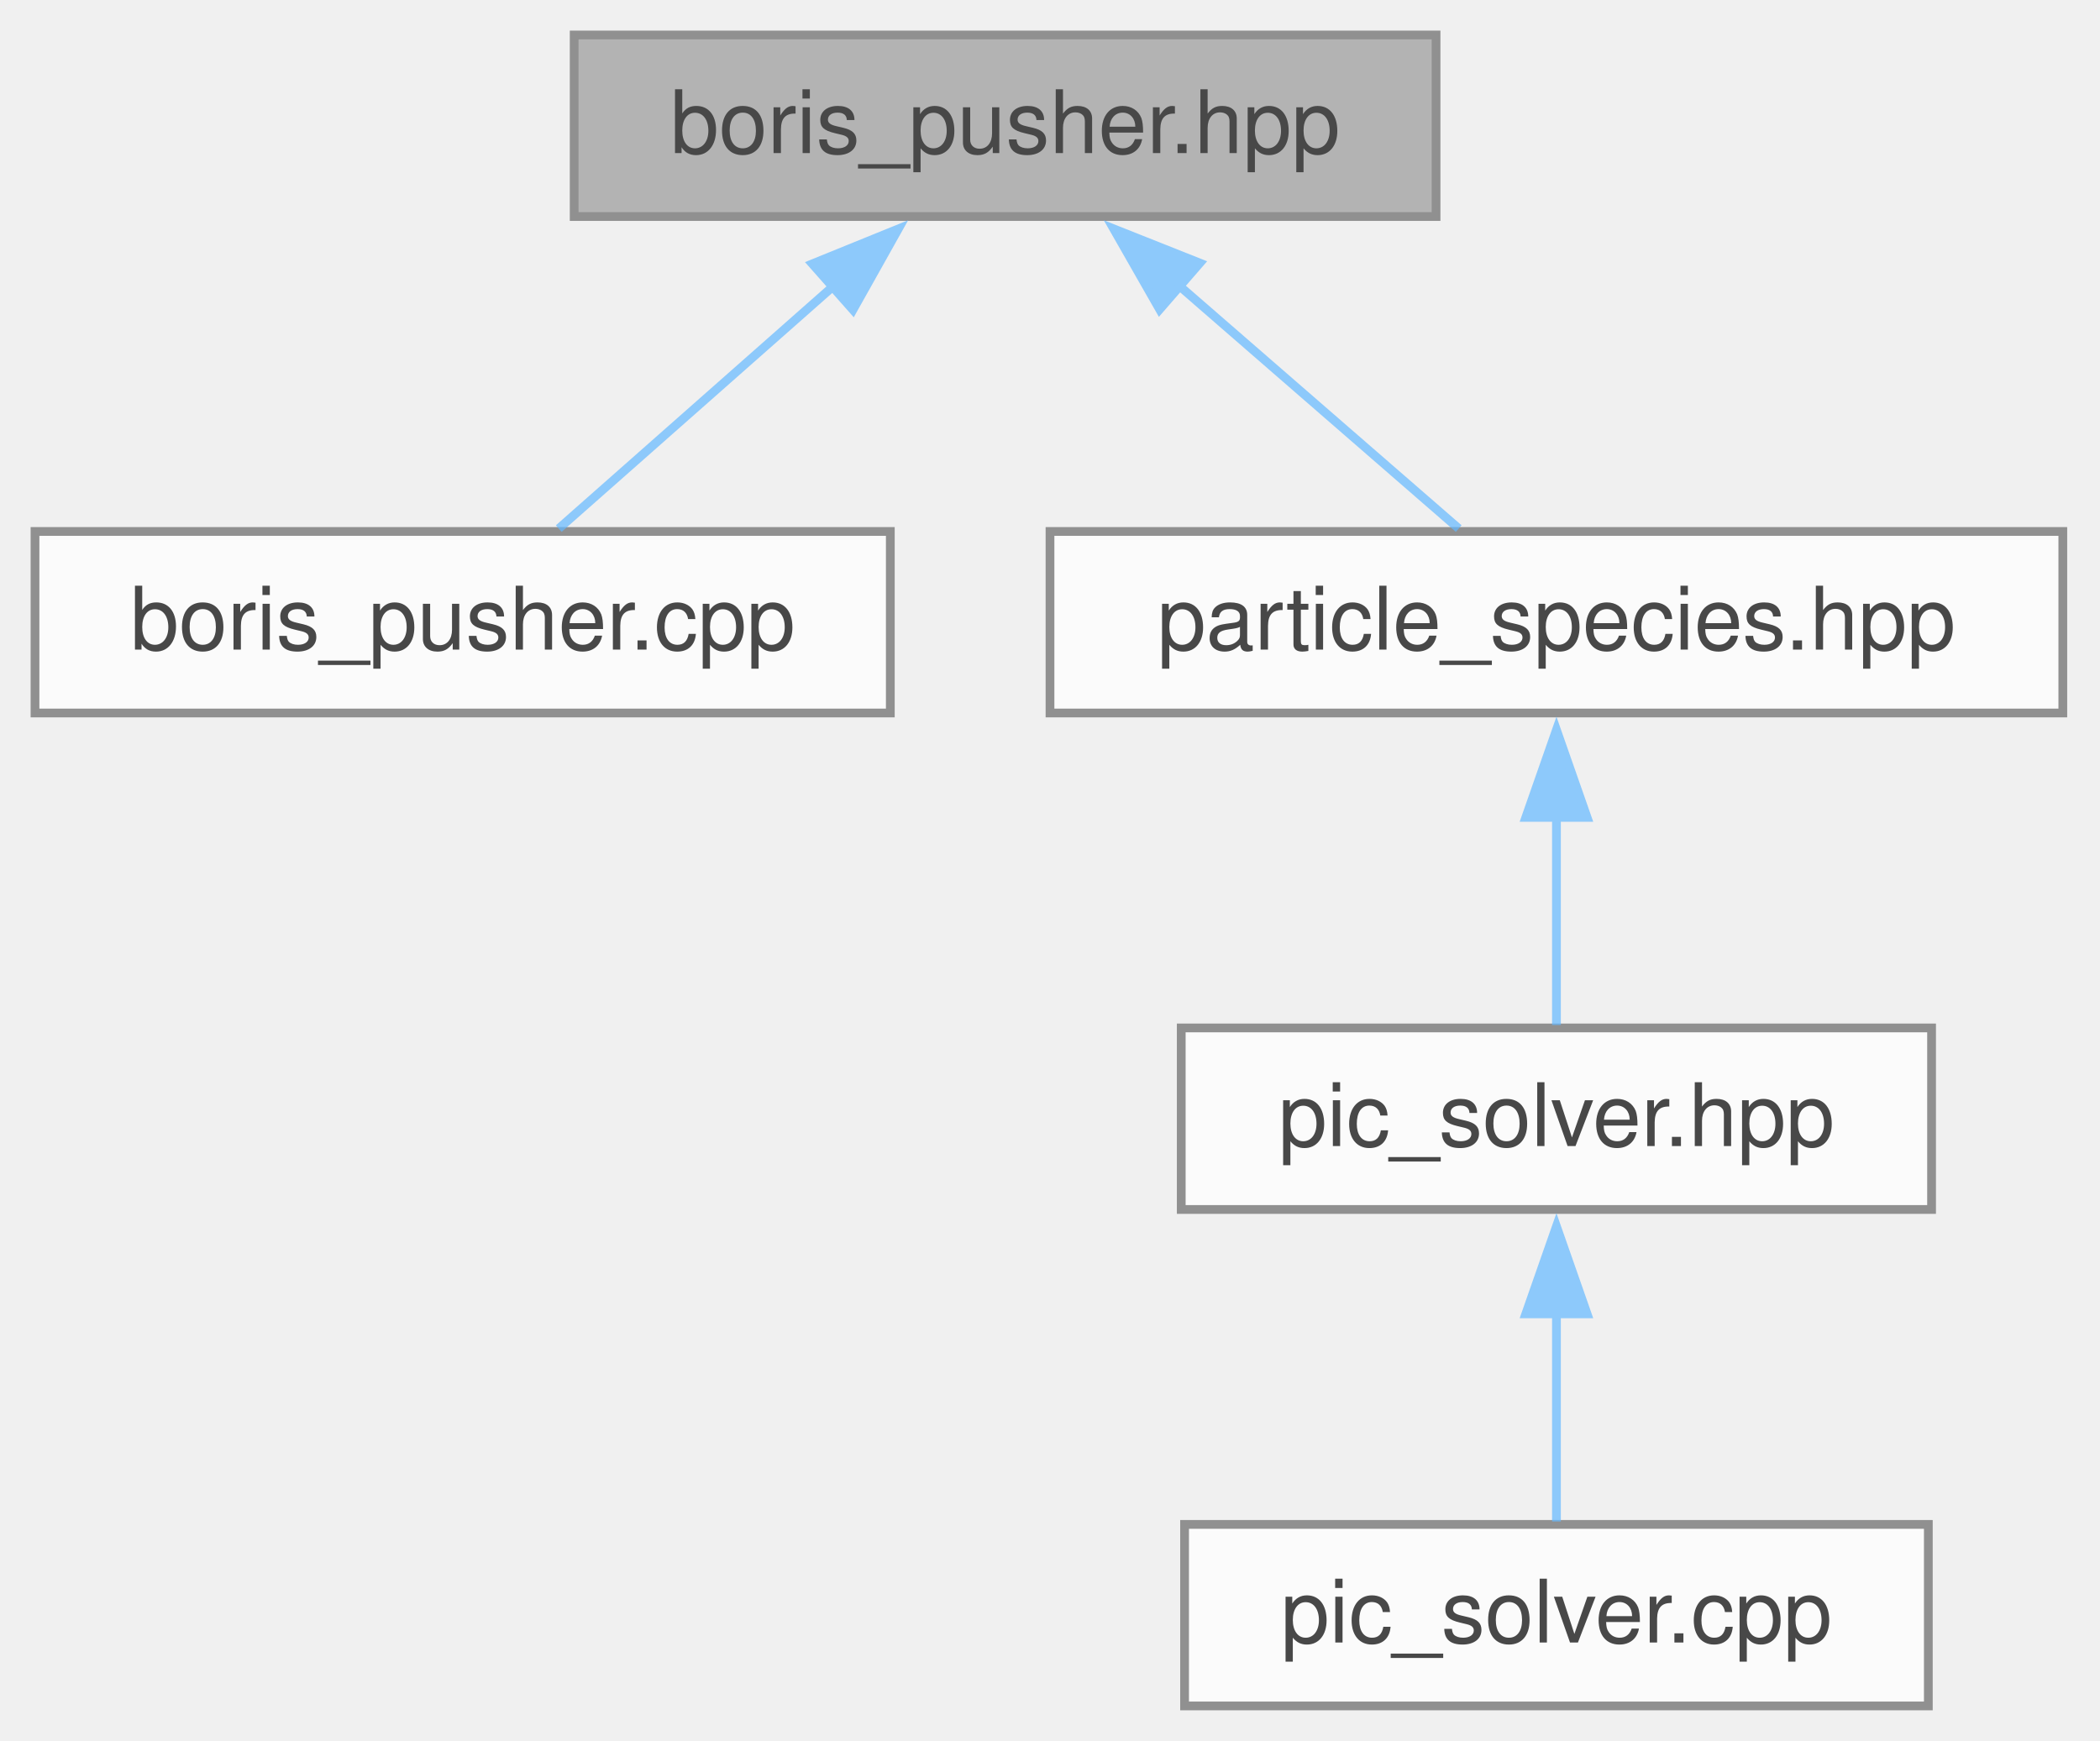
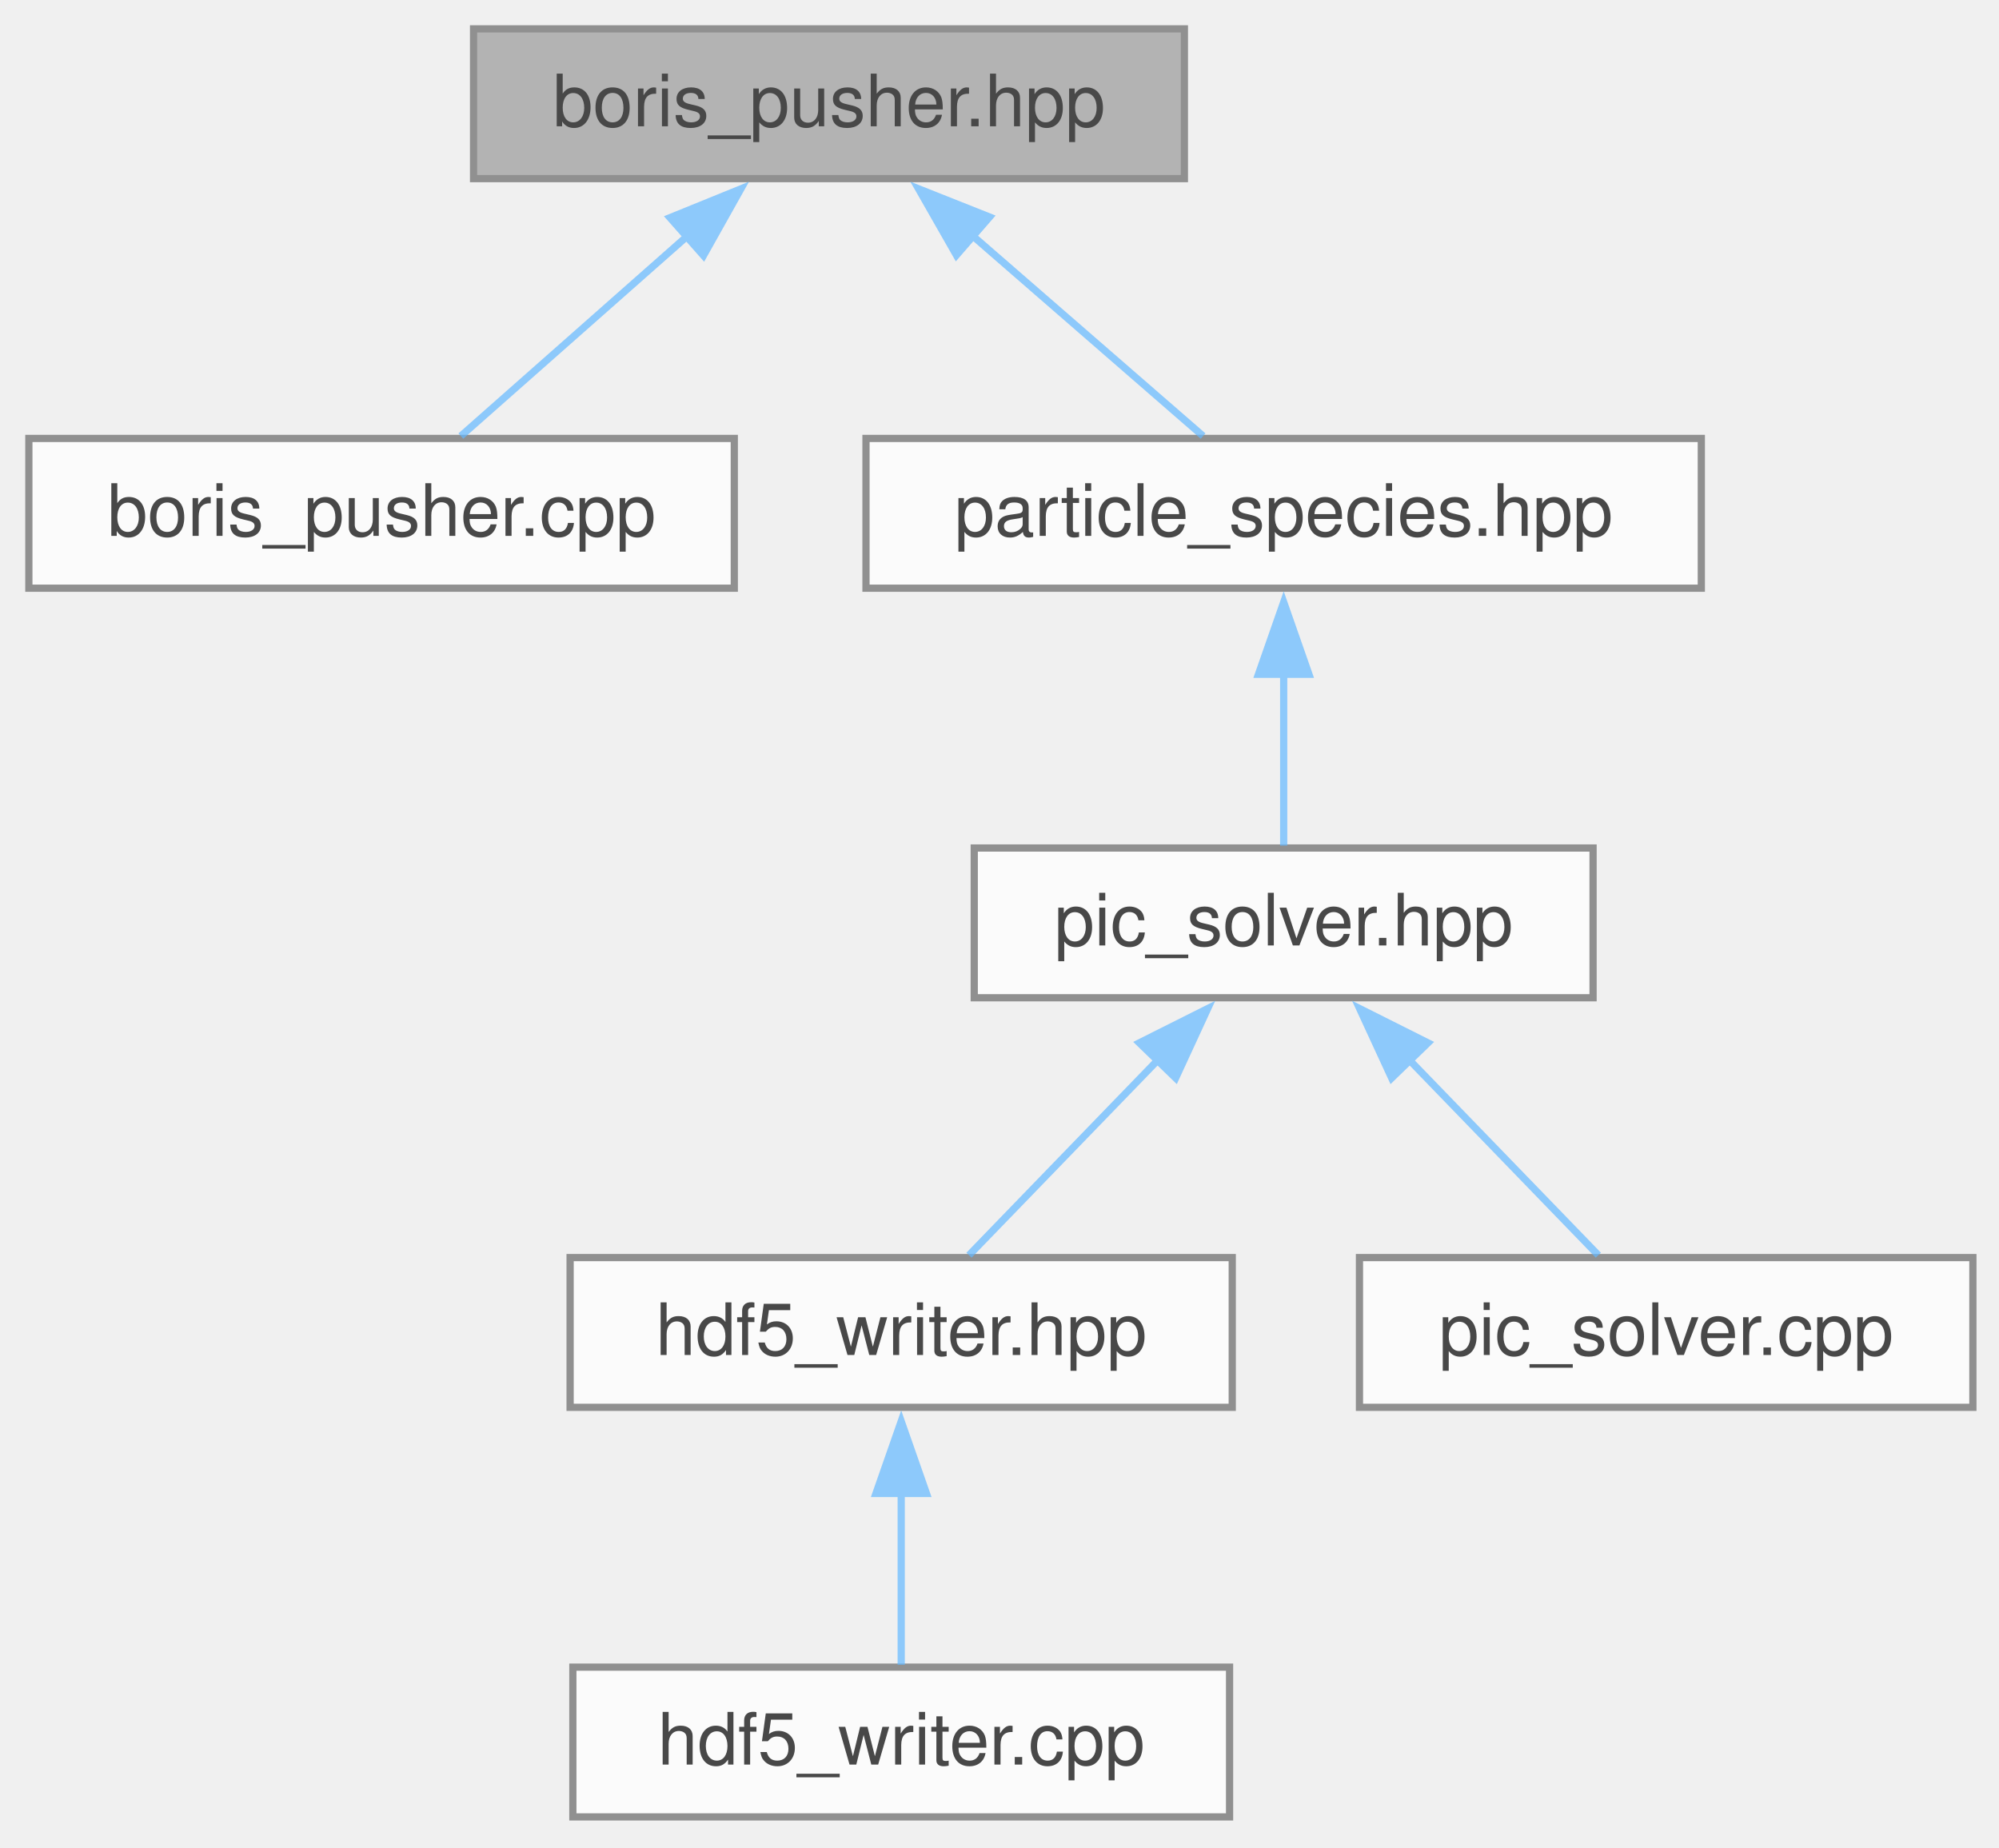
- <svg xmlns="http://www.w3.org/2000/svg" xmlns:xlink="http://www.w3.org/1999/xlink" width="240pt" height="199pt" viewBox="0.00 0.00 240.00 199.00">
+ <svg xmlns="http://www.w3.org/2000/svg" xmlns:xlink="http://www.w3.org/1999/xlink" width="277pt" height="256pt" viewBox="0.00 0.00 277.00 256.00">
  <svg id="main" version="1.1" xml:space="preserve">
    <style type="text/css">
.node, .edge {opacity: 0.7;}
.node.selected, .edge.selected {opacity: 1;}
.edge:hover path { stroke: red; }
.edge:hover polygon { stroke: red; fill: red; }
</style>
    <svg id="graph" class="graph">
-       <g id="graph0" class="graph" transform="scale(1 1) rotate(0) translate(4 195)">
+       <g id="graph0" class="graph" transform="scale(1 1) rotate(0) translate(4 251.75)">
        <g id="Node000001" class="node">
          <g id="a_Node000001">
            <a xlink:title="Релятивистский толкатель частиц по схеме Бориса и баллистический дрейф для SoA-контейнера.">
-               <polygon fill="#999999" stroke="#666666" points="160.12,-191 61.62,-191 61.62,-170.25 160.12,-170.25 160.12,-191" />
-               <text xml:space="preserve" text-anchor="middle" x="110.88" y="-177.5" font-family="Helvetica,sans-Serif" font-size="10.00">boris_pusher.hpp</text>
+               <polygon fill="#999999" stroke="#666666" points="160.12,-247.75 61.62,-247.75 61.62,-227 160.12,-227 160.12,-247.75" />
+               <text xml:space="preserve" text-anchor="middle" x="110.88" y="-234.25" font-family="Helvetica,sans-Serif" font-size="10.00">boris_pusher.hpp</text>
            </a>
          </g>
        </g>
        <g id="Node000002" class="node">
          <g id="a_Node000002">
            <a xlink:href="boris__pusher_8cpp.html" target="_top" xlink:title=" ">
-               <polygon fill="white" stroke="#666666" points="97.75,-134.25 0,-134.25 0,-113.5 97.75,-113.5 97.75,-134.25" />
-               <text xml:space="preserve" text-anchor="middle" x="48.88" y="-120.75" font-family="Helvetica,sans-Serif" font-size="10.00">boris_pusher.cpp</text>
+               <polygon fill="white" stroke="#666666" points="97.75,-191 0,-191 0,-170.25 97.75,-170.25 97.75,-191" />
+               <text xml:space="preserve" text-anchor="middle" x="48.88" y="-177.5" font-family="Helvetica,sans-Serif" font-size="10.00">boris_pusher.cpp</text>
            </a>
          </g>
        </g>
        <g id="edge1_Node000001_Node000002" class="edge">
          <g id="a_edge1_Node000001_Node000002">
            <a xlink:title=" ">
-               <path fill="none" stroke="#63b8ff" d="M91.32,-162.36C80.94,-153.19 68.56,-142.26 59.86,-134.58" />
-               <polygon fill="#63b8ff" stroke="#63b8ff" points="88.84,-164.84 98.66,-168.83 93.48,-159.59 88.84,-164.84" />
+               <path fill="none" stroke="#63b8ff" d="M91.32,-219.11C80.94,-209.94 68.56,-199.01 59.86,-191.33" />
+               <polygon fill="#63b8ff" stroke="#63b8ff" points="88.84,-221.59 98.66,-225.58 93.48,-216.34 88.84,-221.59" />
            </a>
          </g>
        </g>
        <g id="Node000003" class="node">
          <g id="a_Node000003">
            <a xlink:href="particle__species_8hpp.html" target="_top" xlink:title="Описание сорта макрочастиц, режимов их кинематики и участия в генерации тока.">
-               <polygon fill="white" stroke="#666666" points="231.75,-134.25 116,-134.25 116,-113.5 231.75,-113.5 231.75,-134.25" />
-               <text xml:space="preserve" text-anchor="middle" x="173.88" y="-120.75" font-family="Helvetica,sans-Serif" font-size="10.00">particle_species.hpp</text>
+               <polygon fill="white" stroke="#666666" points="231.75,-191 116,-191 116,-170.25 231.75,-170.25 231.75,-191" />
+               <text xml:space="preserve" text-anchor="middle" x="173.88" y="-177.5" font-family="Helvetica,sans-Serif" font-size="10.00">particle_species.hpp</text>
            </a>
          </g>
        </g>
        <g id="edge2_Node000001_Node000003" class="edge">
          <g id="a_edge2_Node000001_Node000003">
            <a xlink:title=" ">
-               <path fill="none" stroke="#63b8ff" d="M130.74,-162.36C141.29,-153.19 153.87,-142.26 162.71,-134.58" />
-               <polygon fill="#63b8ff" stroke="#63b8ff" points="128.53,-159.64 123.28,-168.84 133.12,-164.93 128.53,-159.64" />
+               <path fill="none" stroke="#63b8ff" d="M130.74,-219.11C141.29,-209.94 153.87,-199.01 162.71,-191.33" />
+               <polygon fill="#63b8ff" stroke="#63b8ff" points="128.53,-216.39 123.28,-225.59 133.12,-221.68 128.53,-216.39" />
            </a>
          </g>
        </g>
        <g id="Node000004" class="node">
          <g id="a_Node000004">
            <a xlink:href="pic__solver_8hpp.html" target="_top" xlink:title="Главный оркестратор и временной цикл электромагнитного PIC-солвера.">
-               <polygon fill="white" stroke="#666666" points="216.75,-77.5 131,-77.5 131,-56.75 216.75,-56.75 216.75,-77.5" />
-               <text xml:space="preserve" text-anchor="middle" x="173.88" y="-64" font-family="Helvetica,sans-Serif" font-size="10.00">pic_solver.hpp</text>
+               <polygon fill="white" stroke="#666666" points="216.75,-134.25 131,-134.25 131,-113.5 216.75,-113.5 216.75,-134.25" />
+               <text xml:space="preserve" text-anchor="middle" x="173.88" y="-120.75" font-family="Helvetica,sans-Serif" font-size="10.00">pic_solver.hpp</text>
            </a>
          </g>
        </g>
        <g id="edge3_Node000003_Node000004" class="edge">
          <g id="a_edge3_Node000003_Node000004">
            <a xlink:title=" ">
-               <path fill="none" stroke="#63b8ff" d="M173.88,-101.63C173.88,-93.41 173.88,-84.43 173.88,-77.83" />
-               <polygon fill="#63b8ff" stroke="#63b8ff" points="170.38,-101.57 173.88,-111.57 177.38,-101.57 170.38,-101.57" />
+               <path fill="none" stroke="#63b8ff" d="M173.88,-158.38C173.88,-150.16 173.88,-141.18 173.88,-134.58" />
+               <polygon fill="#63b8ff" stroke="#63b8ff" points="170.38,-158.32 173.88,-168.32 177.38,-158.32 170.38,-158.32" />
            </a>
          </g>
        </g>
        <g id="Node000005" class="node">
          <g id="a_Node000005">
-             <a xlink:href="pic__solver_8cpp.html" target="_top" xlink:title=" ">
-               <polygon fill="white" stroke="#666666" points="216.38,-20.75 131.38,-20.75 131.38,0 216.38,0 216.38,-20.75" />
-               <text xml:space="preserve" text-anchor="middle" x="173.88" y="-7.25" font-family="Helvetica,sans-Serif" font-size="10.00">pic_solver.cpp</text>
+             <a xlink:href="hdf5__writer_8hpp.html" target="_top" xlink:title="Модуль периодического сохранения полей, геометрии материалов и частиц в формат HDF5.">
+               <polygon fill="white" stroke="#666666" points="166.75,-77.5 75,-77.5 75,-56.75 166.75,-56.75 166.75,-77.5" />
+               <text xml:space="preserve" text-anchor="middle" x="120.88" y="-64" font-family="Helvetica,sans-Serif" font-size="10.00">hdf5_writer.hpp</text>
            </a>
          </g>
        </g>
        <g id="edge4_Node000004_Node000005" class="edge">
          <g id="a_edge4_Node000004_Node000005">
            <a xlink:title=" ">
-               <path fill="none" stroke="#63b8ff" d="M173.88,-44.88C173.88,-36.66 173.88,-27.68 173.88,-21.08" />
-               <polygon fill="#63b8ff" stroke="#63b8ff" points="170.38,-44.82 173.88,-54.82 177.38,-44.82 170.38,-44.82" />
+               <path fill="none" stroke="#63b8ff" d="M156.62,-105.05C147.86,-96 137.56,-85.36 130.27,-77.83" />
+               <polygon fill="#63b8ff" stroke="#63b8ff" points="153.88,-107.25 163.35,-112 158.91,-102.38 153.88,-107.25" />
+             </a>
+           </g>
+         </g>
+         <g id="Node000007" class="node">
+           <g id="a_Node000007">
+             <a xlink:href="pic__solver_8cpp.html" target="_top" xlink:title=" ">
+               <polygon fill="white" stroke="#666666" points="269.38,-77.5 184.38,-77.5 184.38,-56.75 269.38,-56.75 269.38,-77.5" />
+               <text xml:space="preserve" text-anchor="middle" x="226.88" y="-64" font-family="Helvetica,sans-Serif" font-size="10.00">pic_solver.cpp</text>
+             </a>
+           </g>
+         </g>
+         <g id="edge6_Node000004_Node000007" class="edge">
+           <g id="a_edge6_Node000004_Node000007">
+             <a xlink:title=" ">
+               <path fill="none" stroke="#63b8ff" d="M191.13,-105.05C199.89,-96 210.19,-85.36 217.48,-77.83" />
+               <polygon fill="#63b8ff" stroke="#63b8ff" points="188.84,-102.38 184.4,-112 193.87,-107.25 188.84,-102.38" />
+             </a>
+           </g>
+         </g>
+         <g id="Node000006" class="node">
+           <g id="a_Node000006">
+             <a xlink:href="hdf5__writer_8cpp.html" target="_top" xlink:title=" ">
+               <polygon fill="white" stroke="#666666" points="166.38,-20.75 75.38,-20.75 75.38,0 166.38,0 166.38,-20.75" />
+               <text xml:space="preserve" text-anchor="middle" x="120.88" y="-7.25" font-family="Helvetica,sans-Serif" font-size="10.00">hdf5_writer.cpp</text>
+             </a>
+           </g>
+         </g>
+         <g id="edge5_Node000005_Node000006" class="edge">
+           <g id="a_edge5_Node000005_Node000006">
+             <a xlink:title=" ">
+               <path fill="none" stroke="#63b8ff" d="M120.88,-44.88C120.88,-36.66 120.88,-27.68 120.88,-21.08" />
+               <polygon fill="#63b8ff" stroke="#63b8ff" points="117.38,-44.82 120.88,-54.82 124.38,-44.82 117.38,-44.82" />
            </a>
          </g>
        </g>
      </g>
    </svg>
  </svg>
  <style type="text/css">

[data-mouse-over-selected='false'] { opacity: 0.7; }
[data-mouse-over-selected='true']  { opacity: 1.0; }

</style>
</svg>
